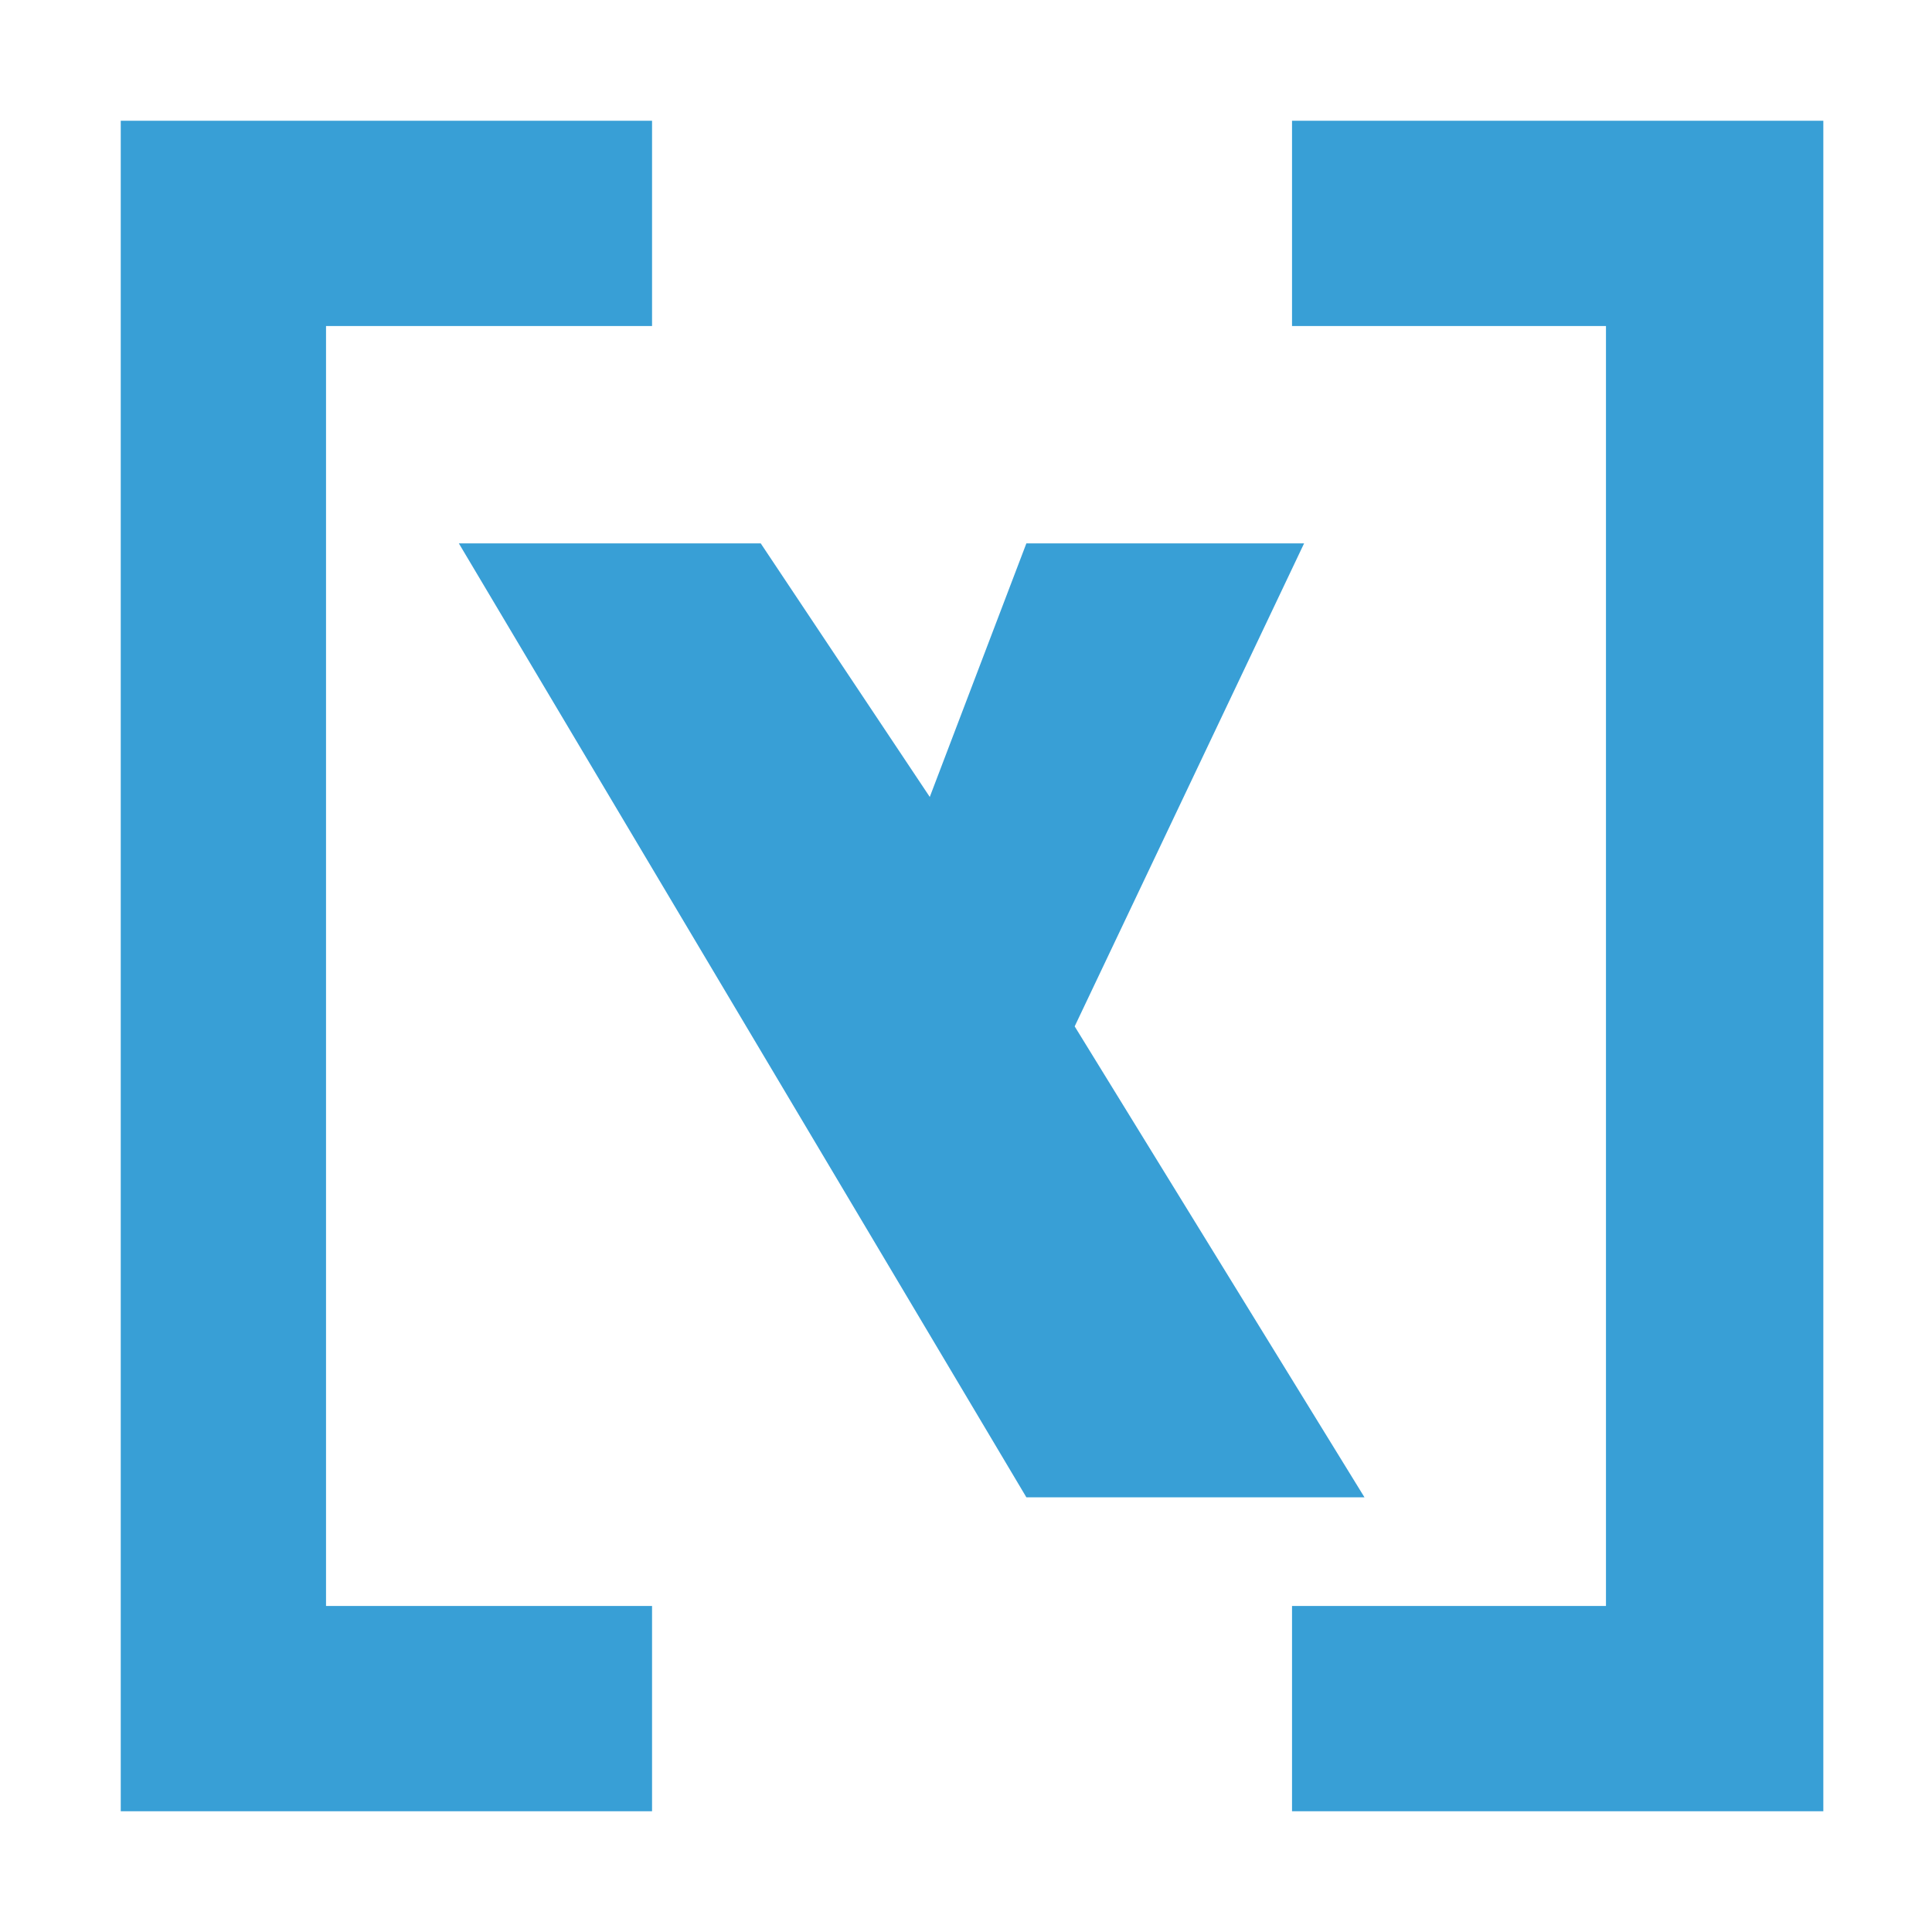
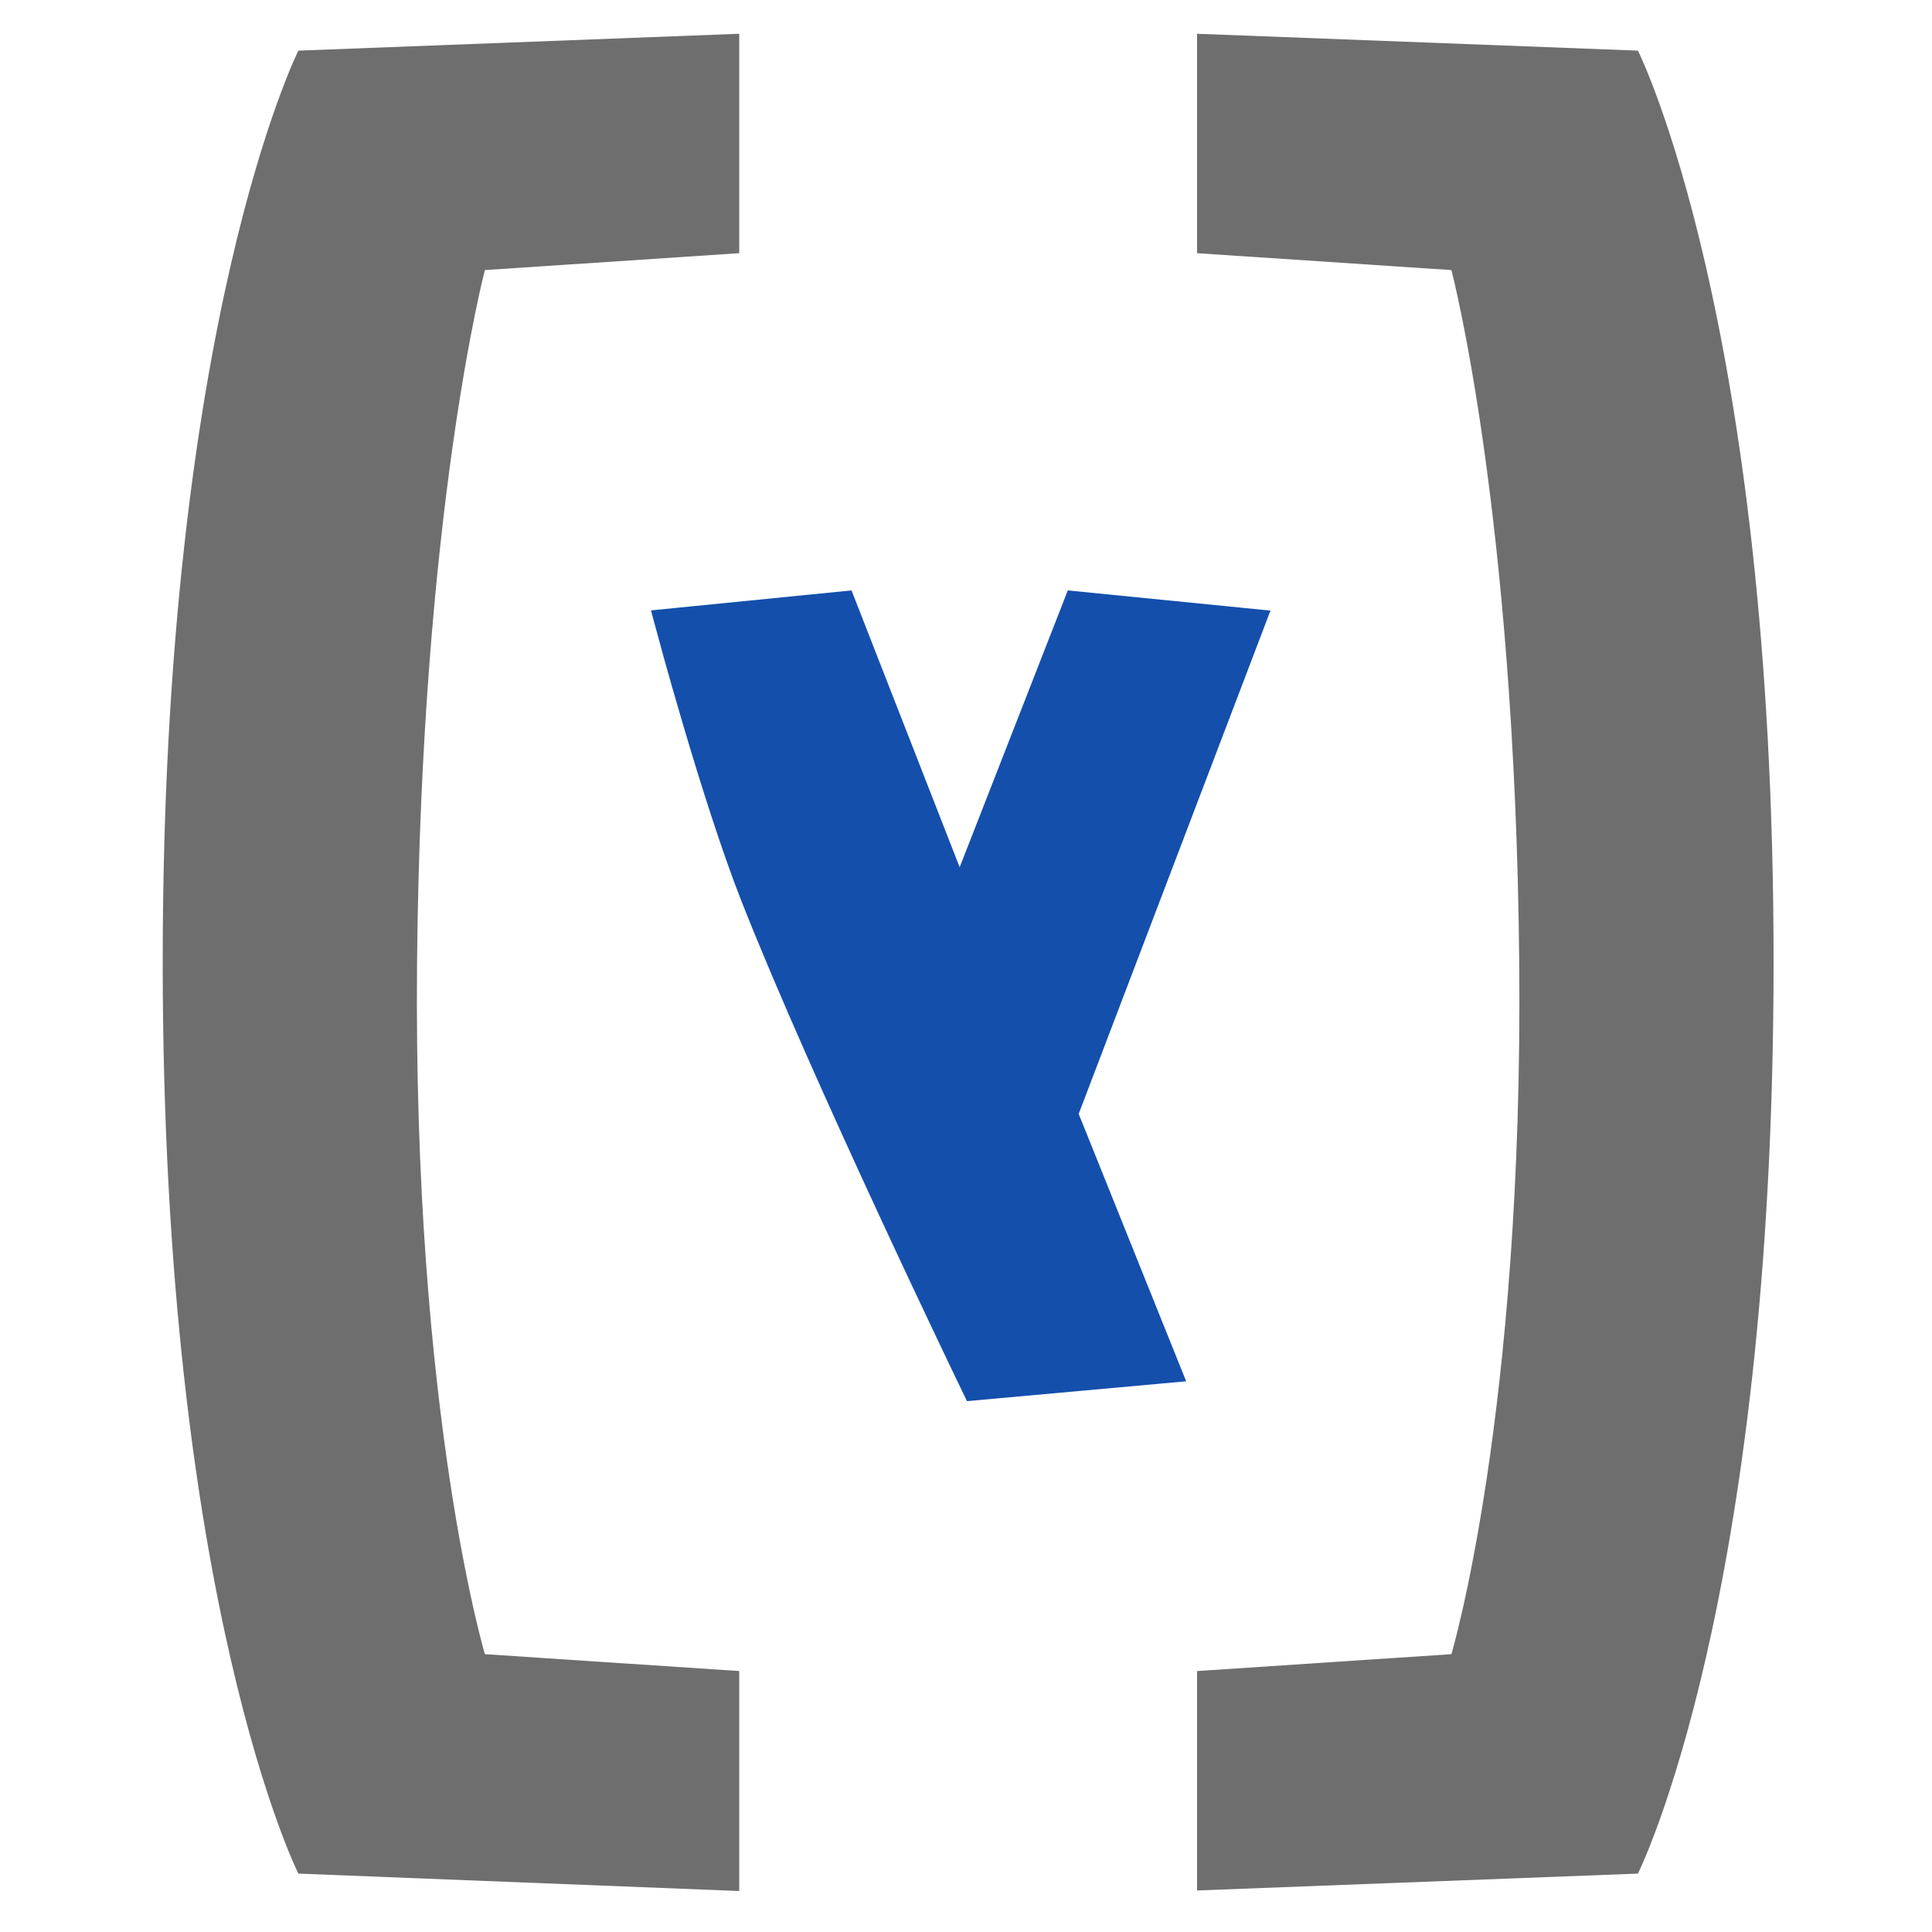
- <svg xmlns="http://www.w3.org/2000/svg" fill="none" width="16" height="16" viewBox="0 0 16 16">
-   <polygon fill="#389FD6" points="10.7,1 10.7,2.7 13.3,2.7 13.3,13.3 10.7,13.3 10.7,15 15.1,15 15.1,13.6 15.1,13.3 15.1,2.7 15.1,2.2 15.1,1 " />
-   <polygon fill="#389FD6" points="5.4,1 5.4,2.7 2.7,2.7 2.7,13.3 5.4,13.3 5.4,15 1,15 1,13.6 1,13.3 1,2.7 1,2.2 1,1 " />
-   <polygon fill="#389FD6" points="8.9,8.5 10.8,4.5 8.5,4.5 7.7,6.6 6.3,4.5 3.8,4.5 8.5,12.4 11.3,12.4 " />
+ <svg xmlns="http://www.w3.org/2000/svg" width="16px" height="16px" viewBox="0 0 260 300" version="1.1">
+   <style>
+         .std{
+         fill: #6E6E6E;
+         stroke: #6E6E6E;
+         stroke-width:0px;
+         }
+         .y{
+         fill: rgb(20, 79, 172);
+         stroke: rgb(20, 79, 172);
+         stroke-width:5px;
+         }
+     </style>
+   <path class="y" d="M 160.613 212.301 L 131.65 214.922 C 131.65 214.922 108.301 166.592 97.421 138.913 C 91.354 123.478 84.256 96.977 84.256 96.977 L 110.586 94.356 L 129.017 141.534 L 147.448 94.356 L 173.778 96.977 L 144.815 172.986 L 160.613 212.301 Z" />
+   <path class="std" d="M 186.387 7.978 L 254.842 5.292 L 254.874 39.365 L 215.382 42.023 C 215.382 42.023 204.236 79.441 204.951 149.494 C 205.666 219.546 215.584 256.945 215.584 256.945 L 255.081 259.529 L 255.113 293.602 L 186.653 291.045 C 186.653 291.045 165.55 249.129 165.456 149.531 C 165.362 49.933 186.387 7.978 186.387 7.978 Z" transform="matrix(-1, -0.000939, 0.000939, -1, 420.7163, 299.0835)" />
+   <path class="std" d="M 26.197 290.908 L 94.653 293.678 L 94.685 259.521 L 55.192 256.863 C 55.192 256.863 44.046 219.445 44.761 149.392 C 45.476 79.34 55.394 41.941 55.394 41.941 L 94.891 39.357 L 94.923 5.284 L 26.463 7.841 C 26.463 7.841 5.36 49.757 5.266 149.355 C 5.172 248.953 26.197 290.908 26.197 290.908 Z" transform="matrix(1, -0.000939, 0.000939, 1, -0.140305, 0.04724)" />
</svg>
